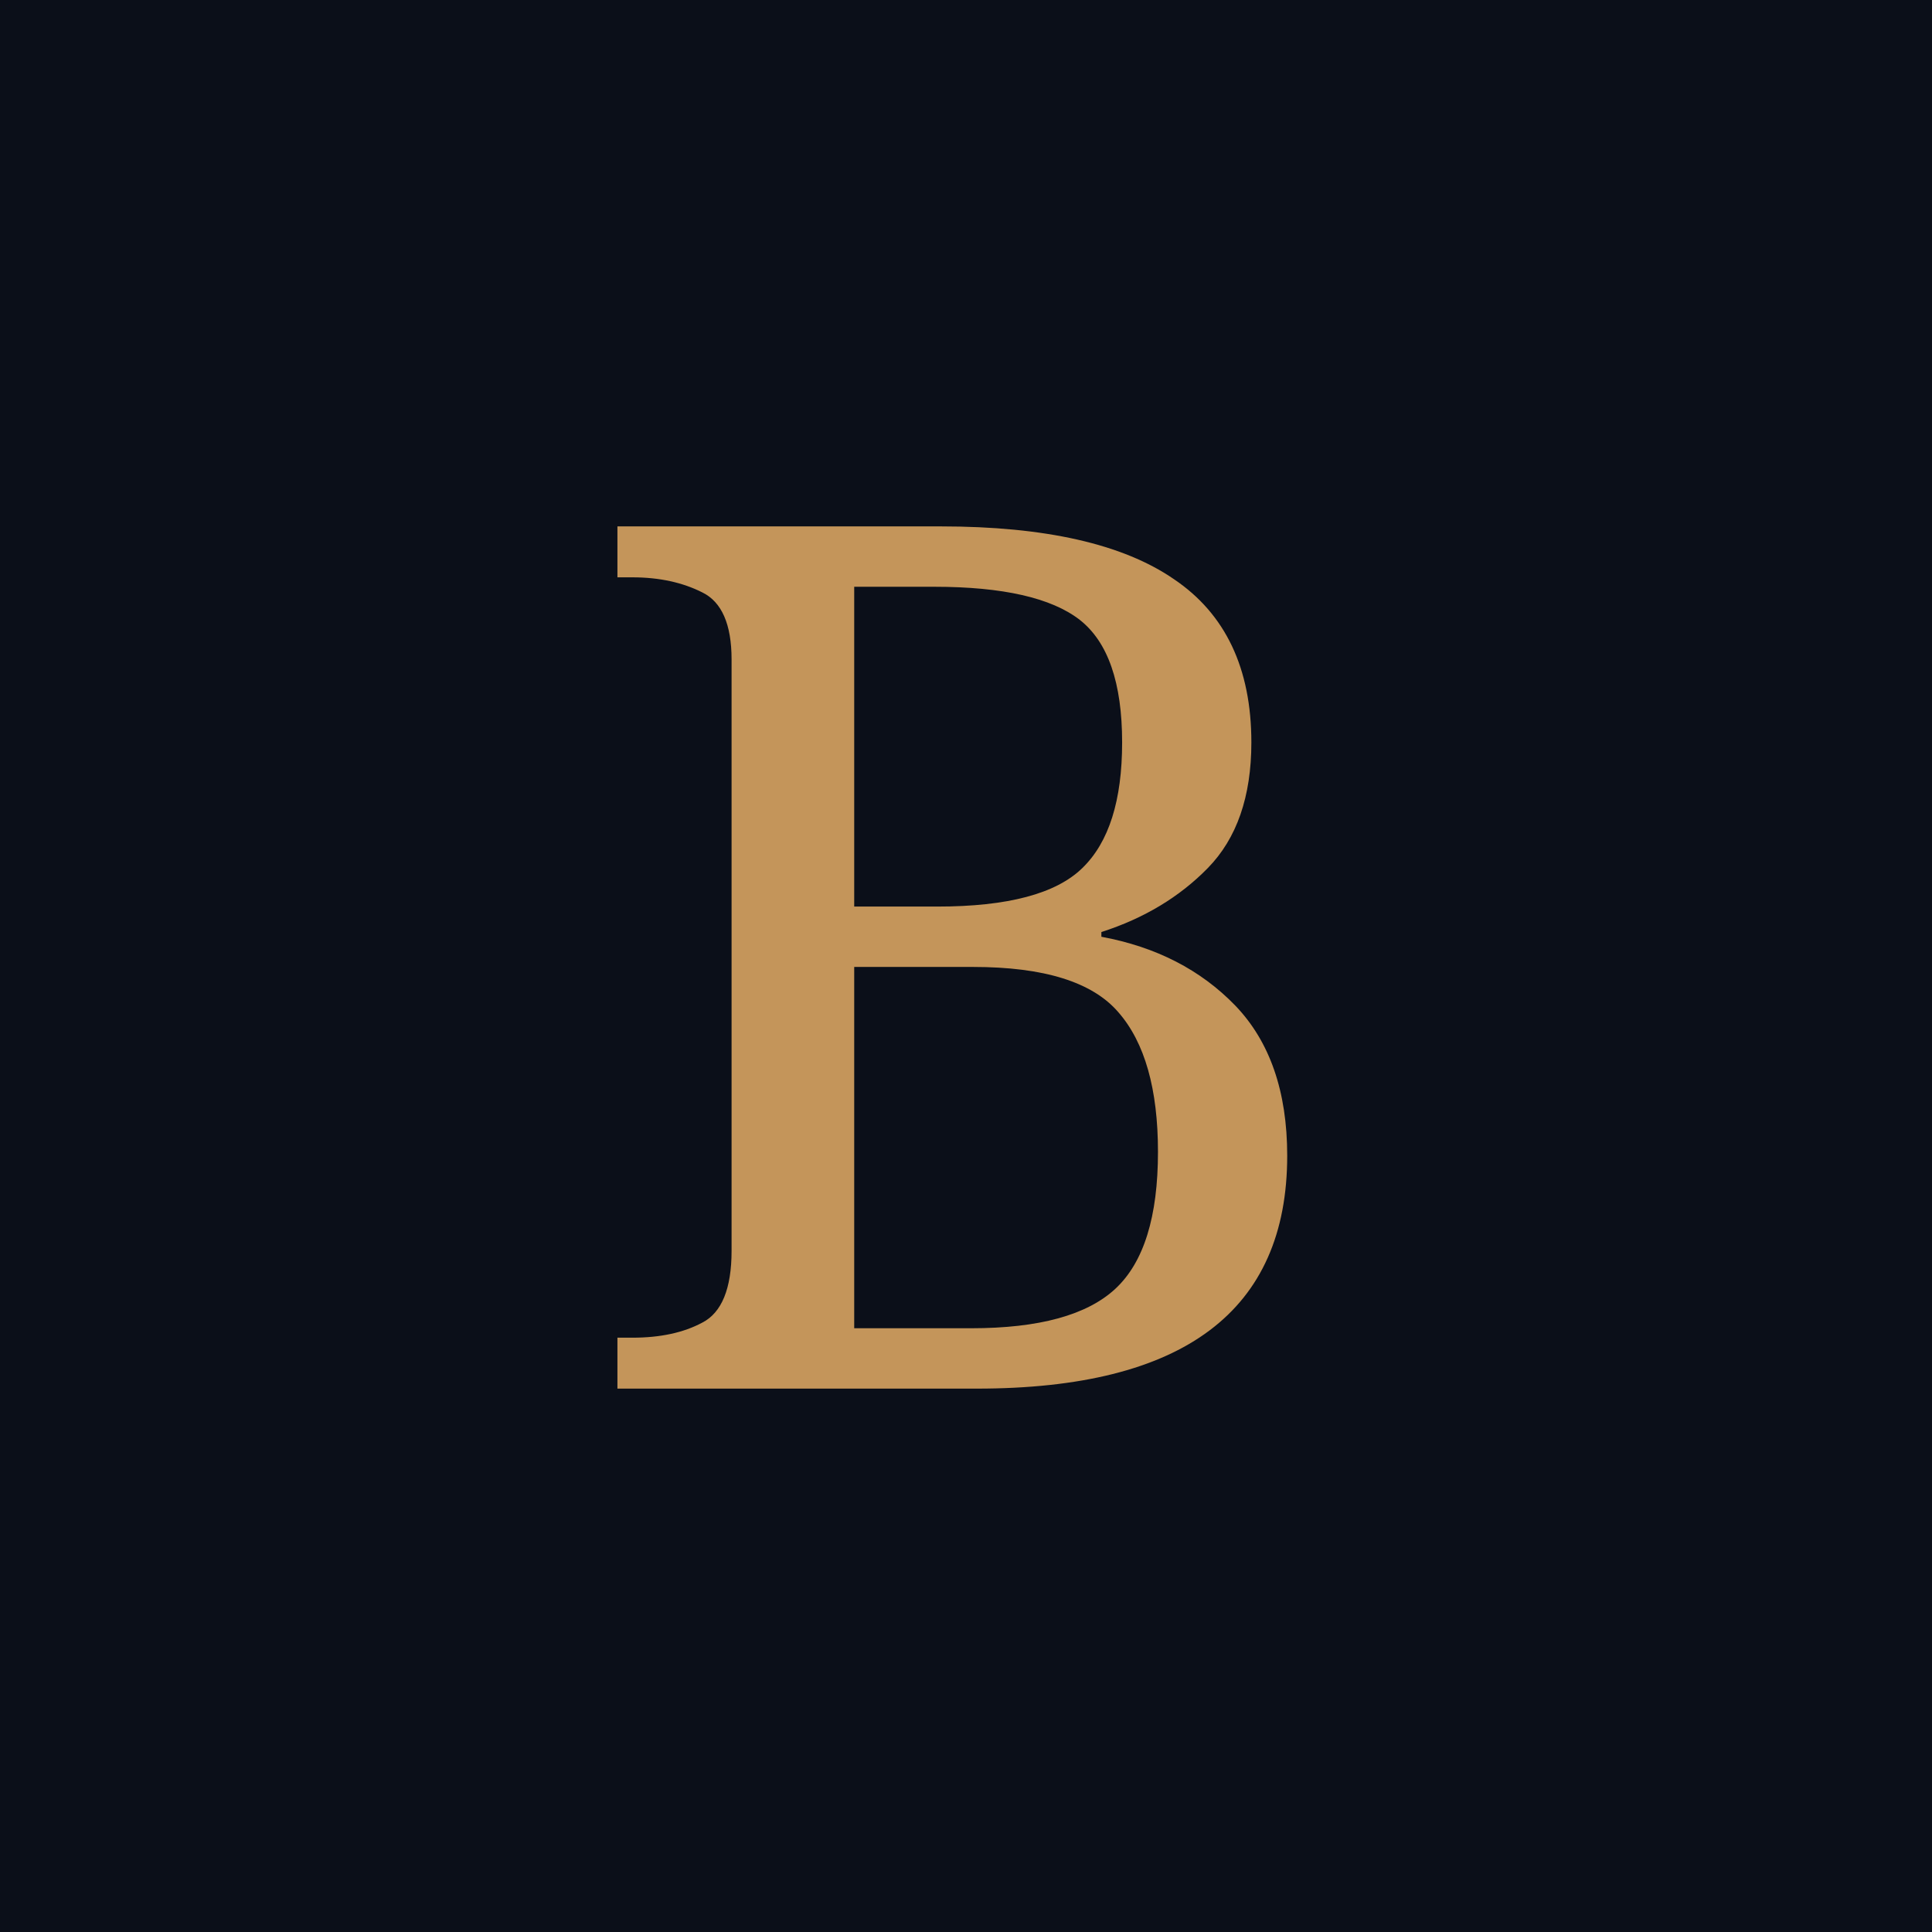
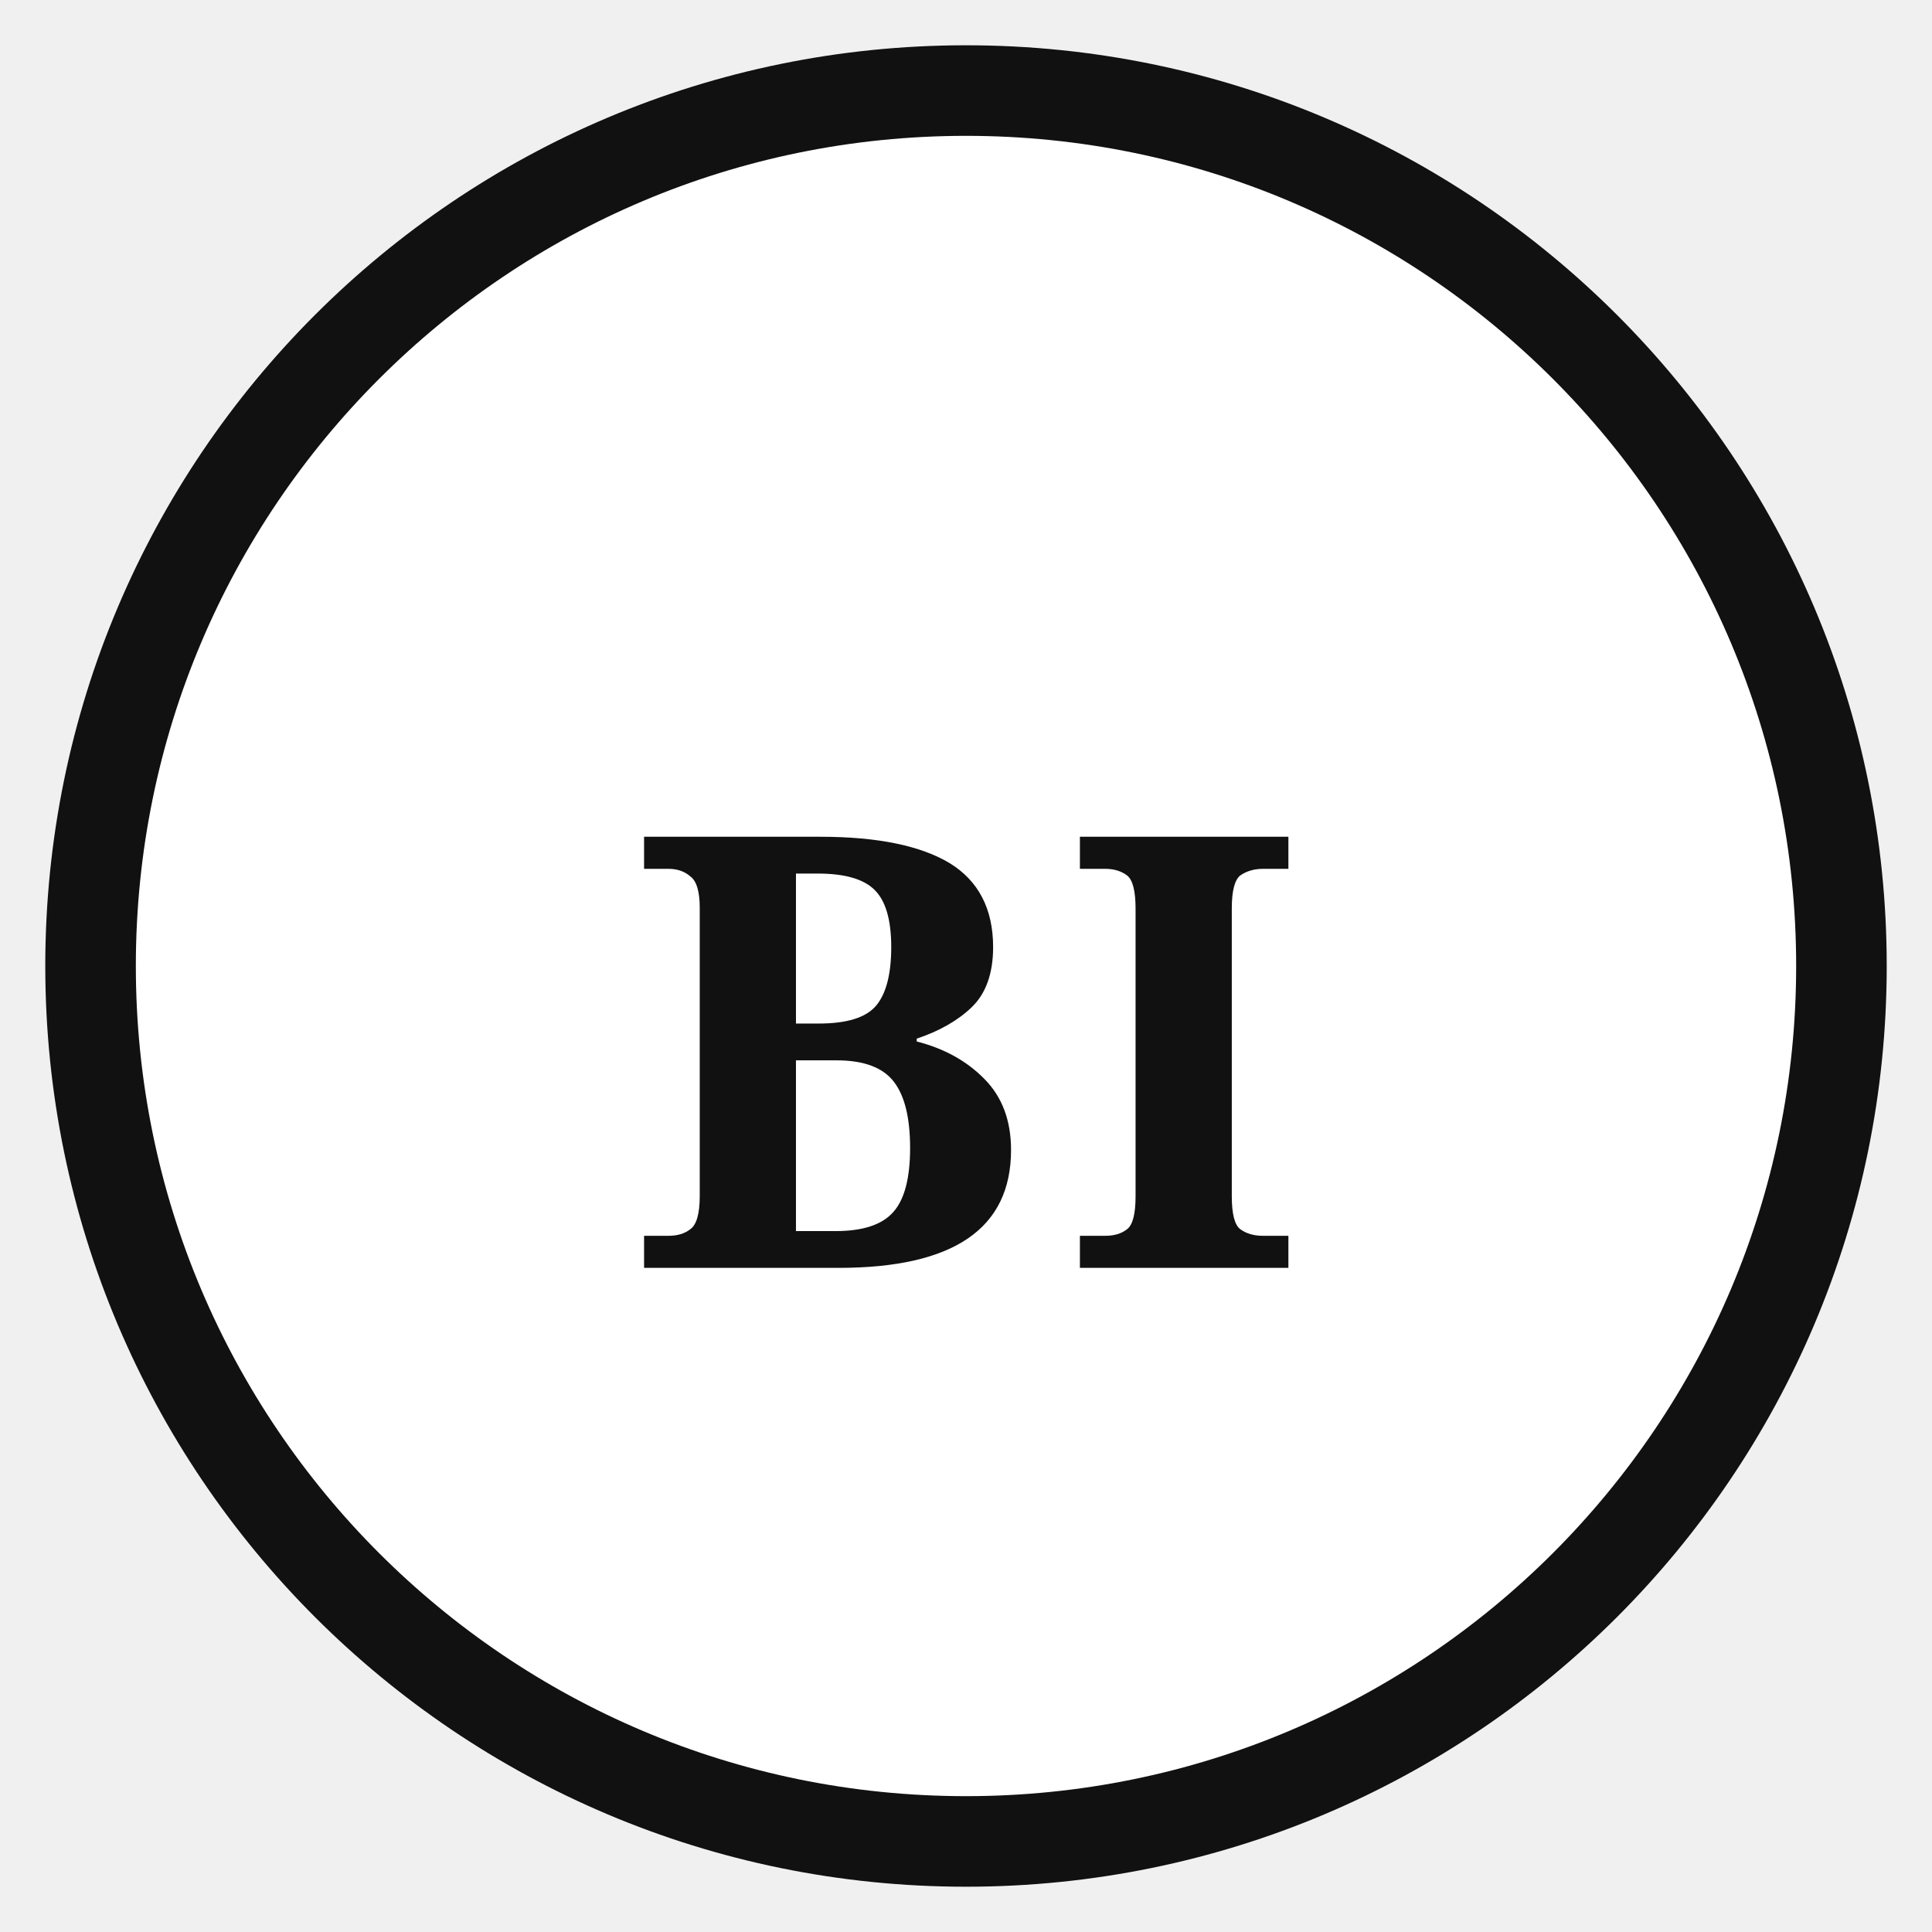
<svg xmlns="http://www.w3.org/2000/svg" viewBox="0 0 32 32">
-   <rect width="32" height="32" fill="#0B0F19" />
-   <text x="16" y="23" font-family="Georgia, serif" font-size="20" font-weight="400" fill="#C4955A" text-anchor="middle" letter-spacing="0">B</text>
+   <circle cx="16" cy="16" r="14.5" fill="white" stroke="#111" stroke-width="1.5" />
+   <text x="16" y="21" text-anchor="middle" font-family="Georgia, serif" font-size="10" font-weight="700" letter-spacing="0.5" fill="#111">BI</text>
</svg>
